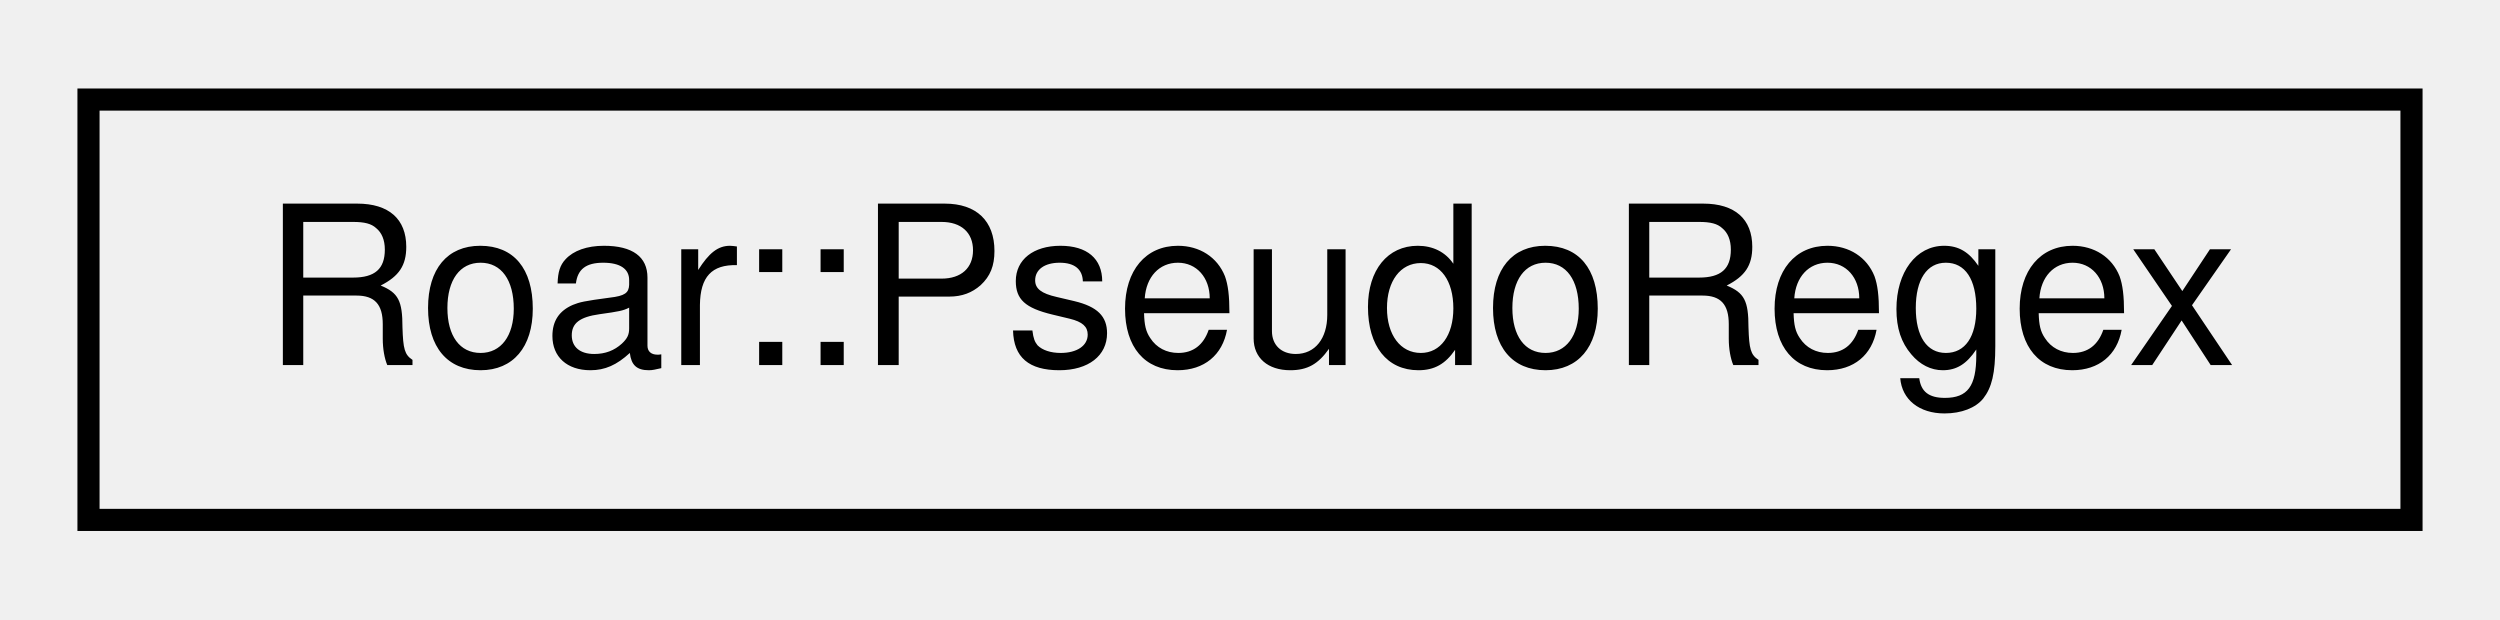
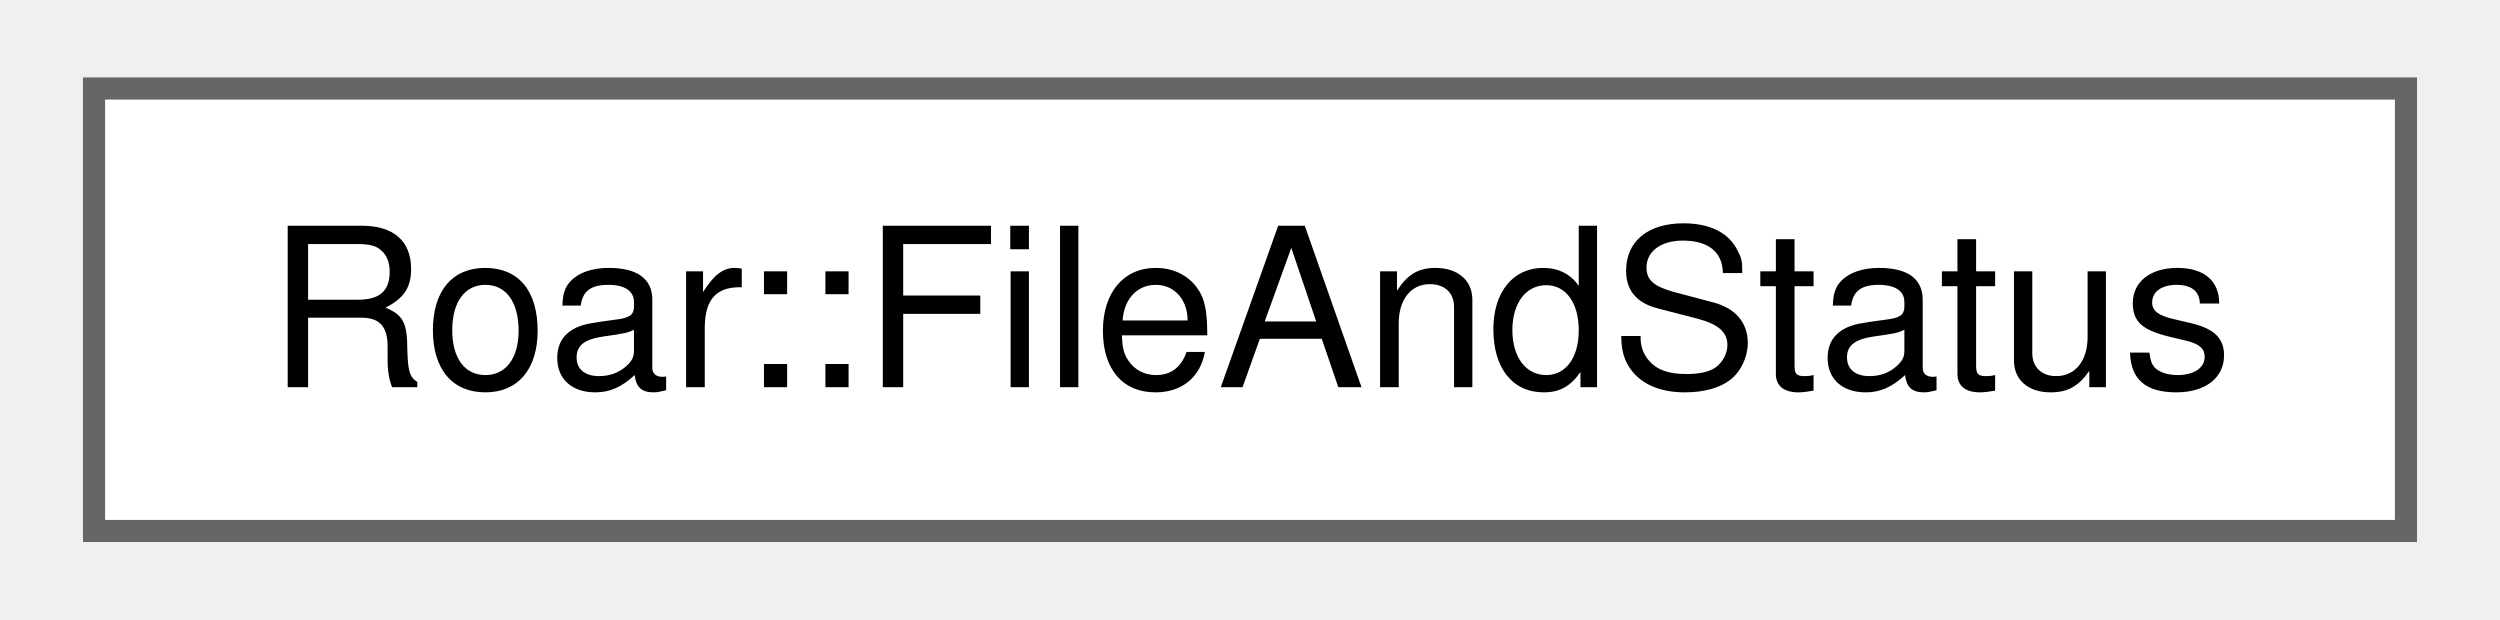
- <svg xmlns="http://www.w3.org/2000/svg" xmlns:xlink="http://www.w3.org/1999/xlink" width="113pt" height="28pt" viewBox="0.00 0.00 113.00 28.00">
+ <svg xmlns="http://www.w3.org/2000/svg" xmlns:xlink="http://www.w3.org/1999/xlink" width="113pt" height="28pt" viewBox="0.00 0.00 112.50 28.00">
  <g id="graph0" class="graph" transform="scale(1 1) rotate(0) translate(4 24)">
-     <g id="node1" class="node">
-       <g id="a_node1">
-         <a xlink:href="structRoar_1_1PseudoRegex.html" target="_top" xlink:title=" ">
-           <polygon fill="none" stroke="black" points="0,-0.5 0,-19.5 105,-19.5 105,-0.5 0,-0.5" />
-           <text text-anchor="middle" x="52.5" y="-7.5" font-family="Helvetica,sans-Serif" font-size="10.00">Roar::PseudoRegex</text>
+     <g id="Node000000" class="node">
+       <g id="a_Node000000">
+         <a xlink:href="structRoar_1_1FileAndStatus.html" target="_top" xlink:title=" ">
+           <polygon fill="white" stroke="#666666" points="104.5,-20 0,-20 0,0 104.5,0 104.5,-20" />
+           <text text-anchor="middle" x="52.25" y="-6.5" font-family="Helvetica,sans-Serif" font-size="10.00">Roar::FileAndStatus</text>
        </a>
      </g>
    </g>
  </g>
</svg>
